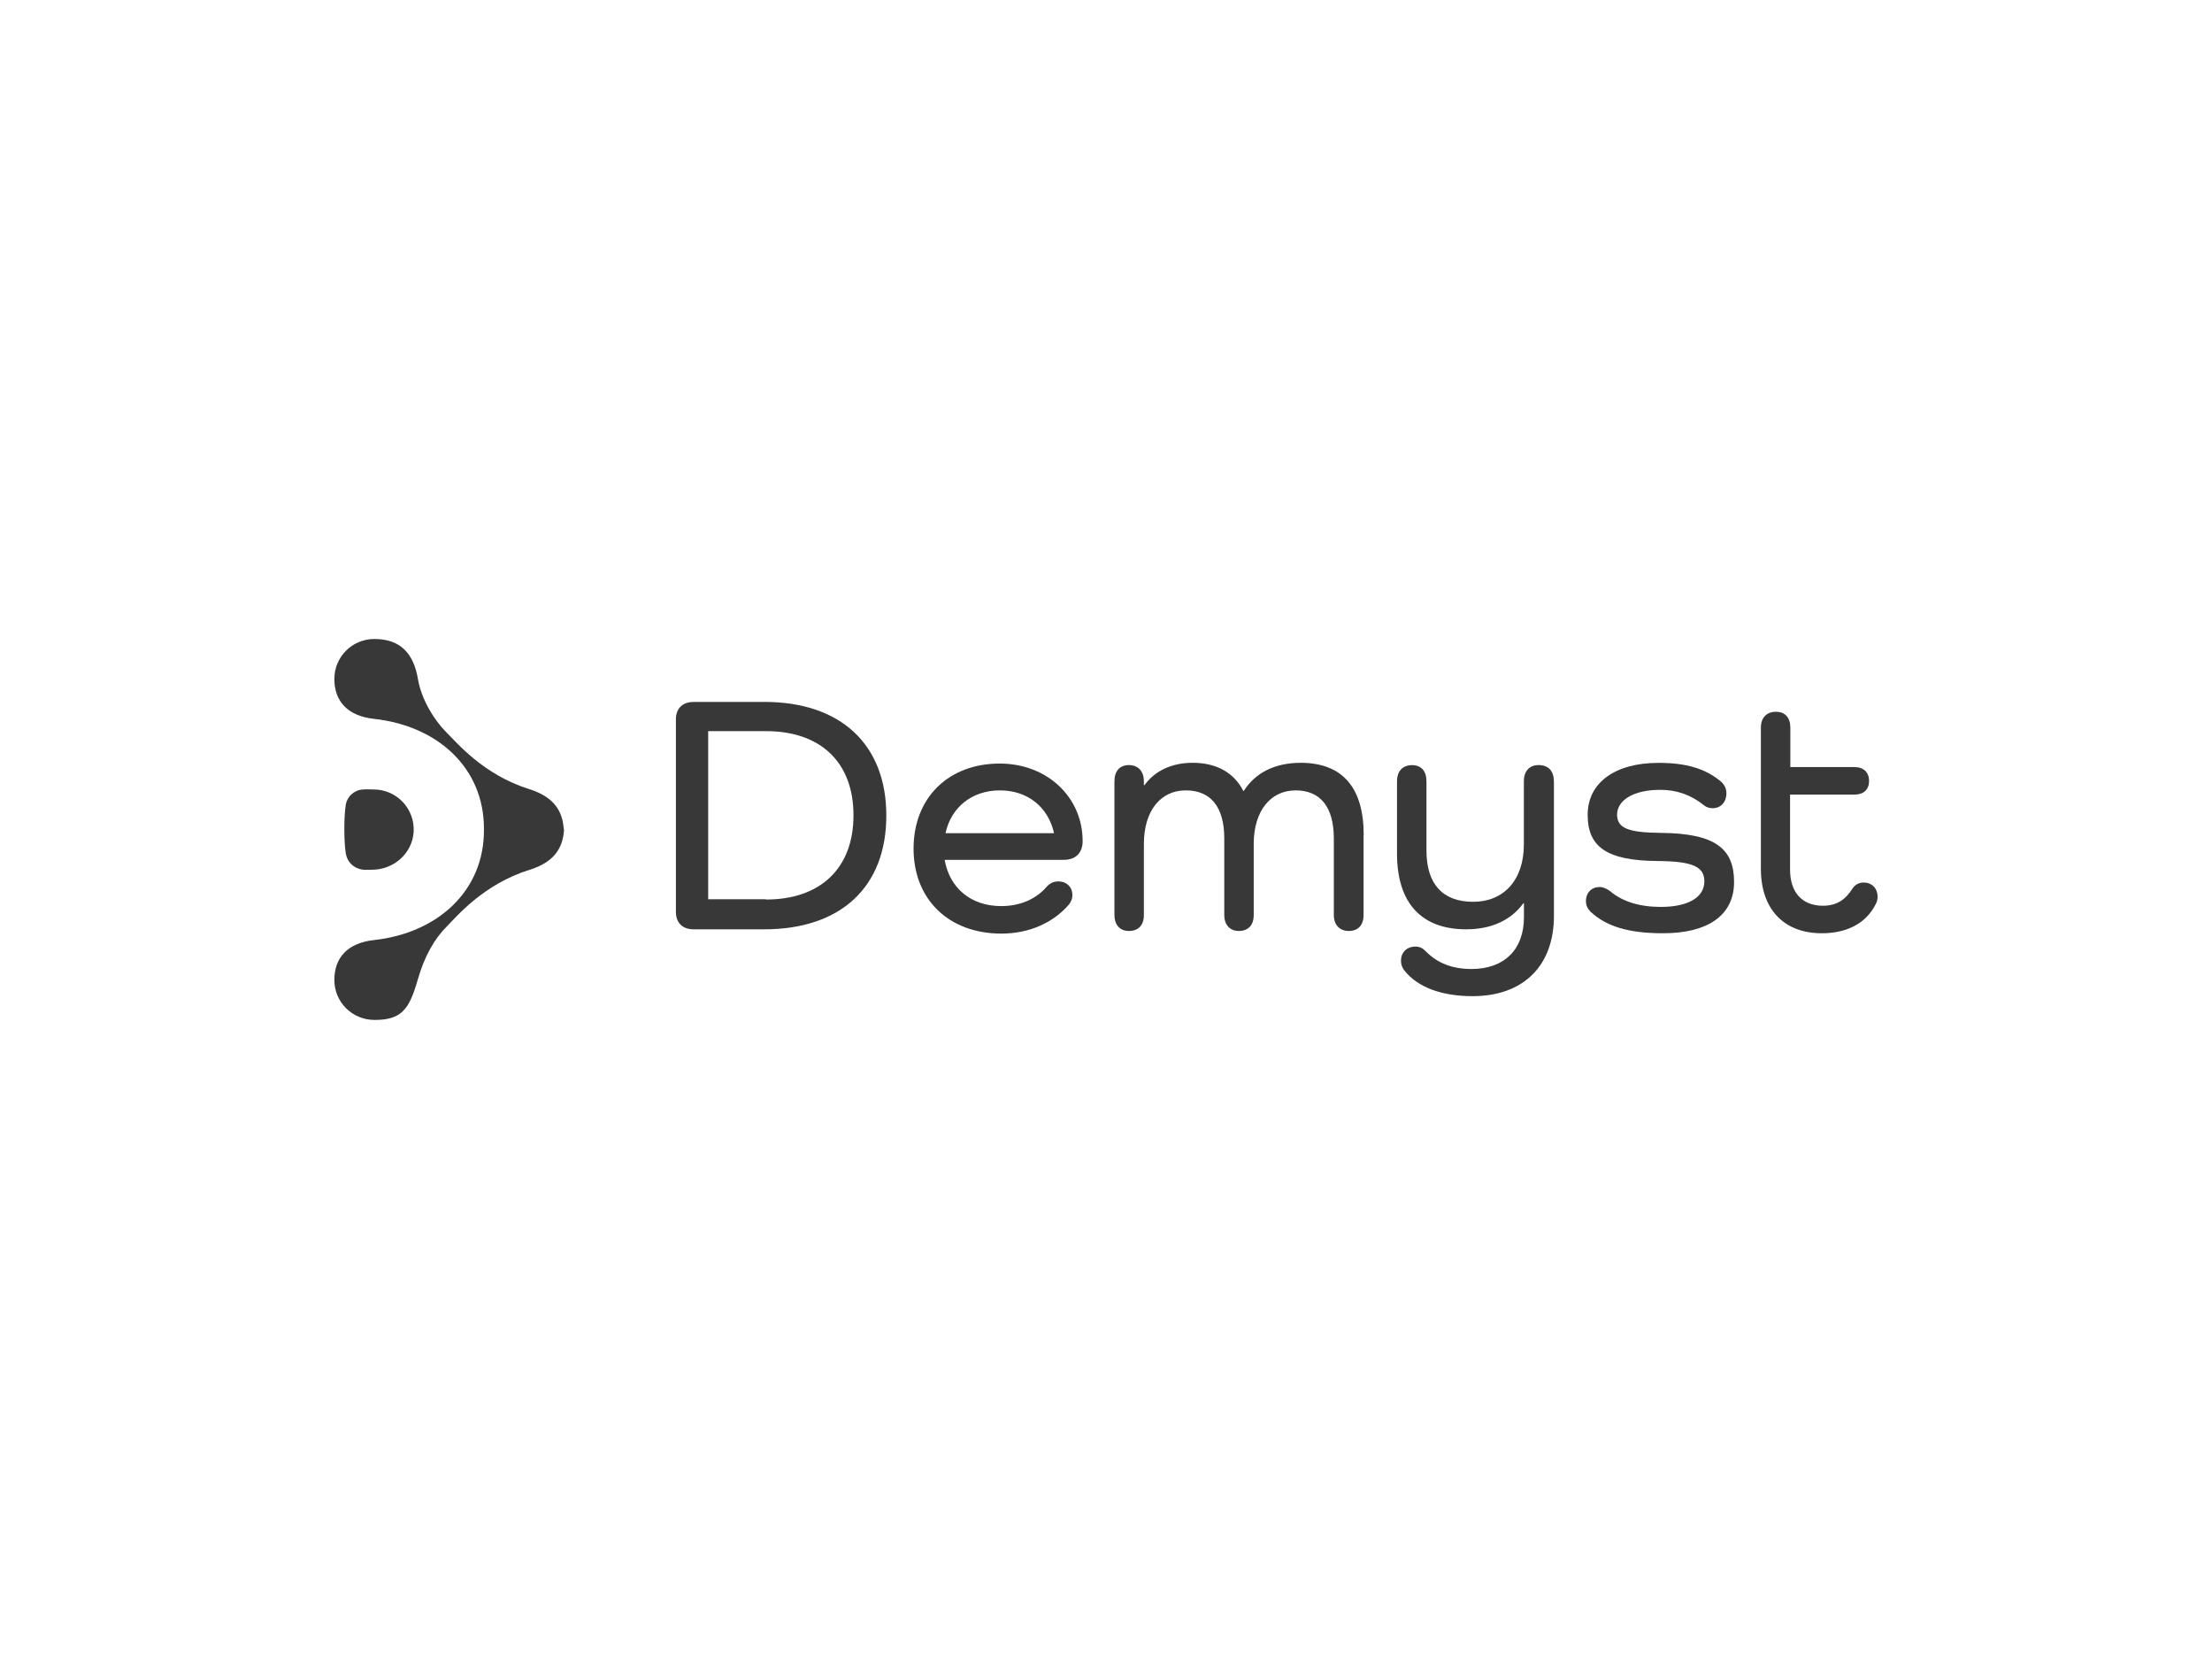
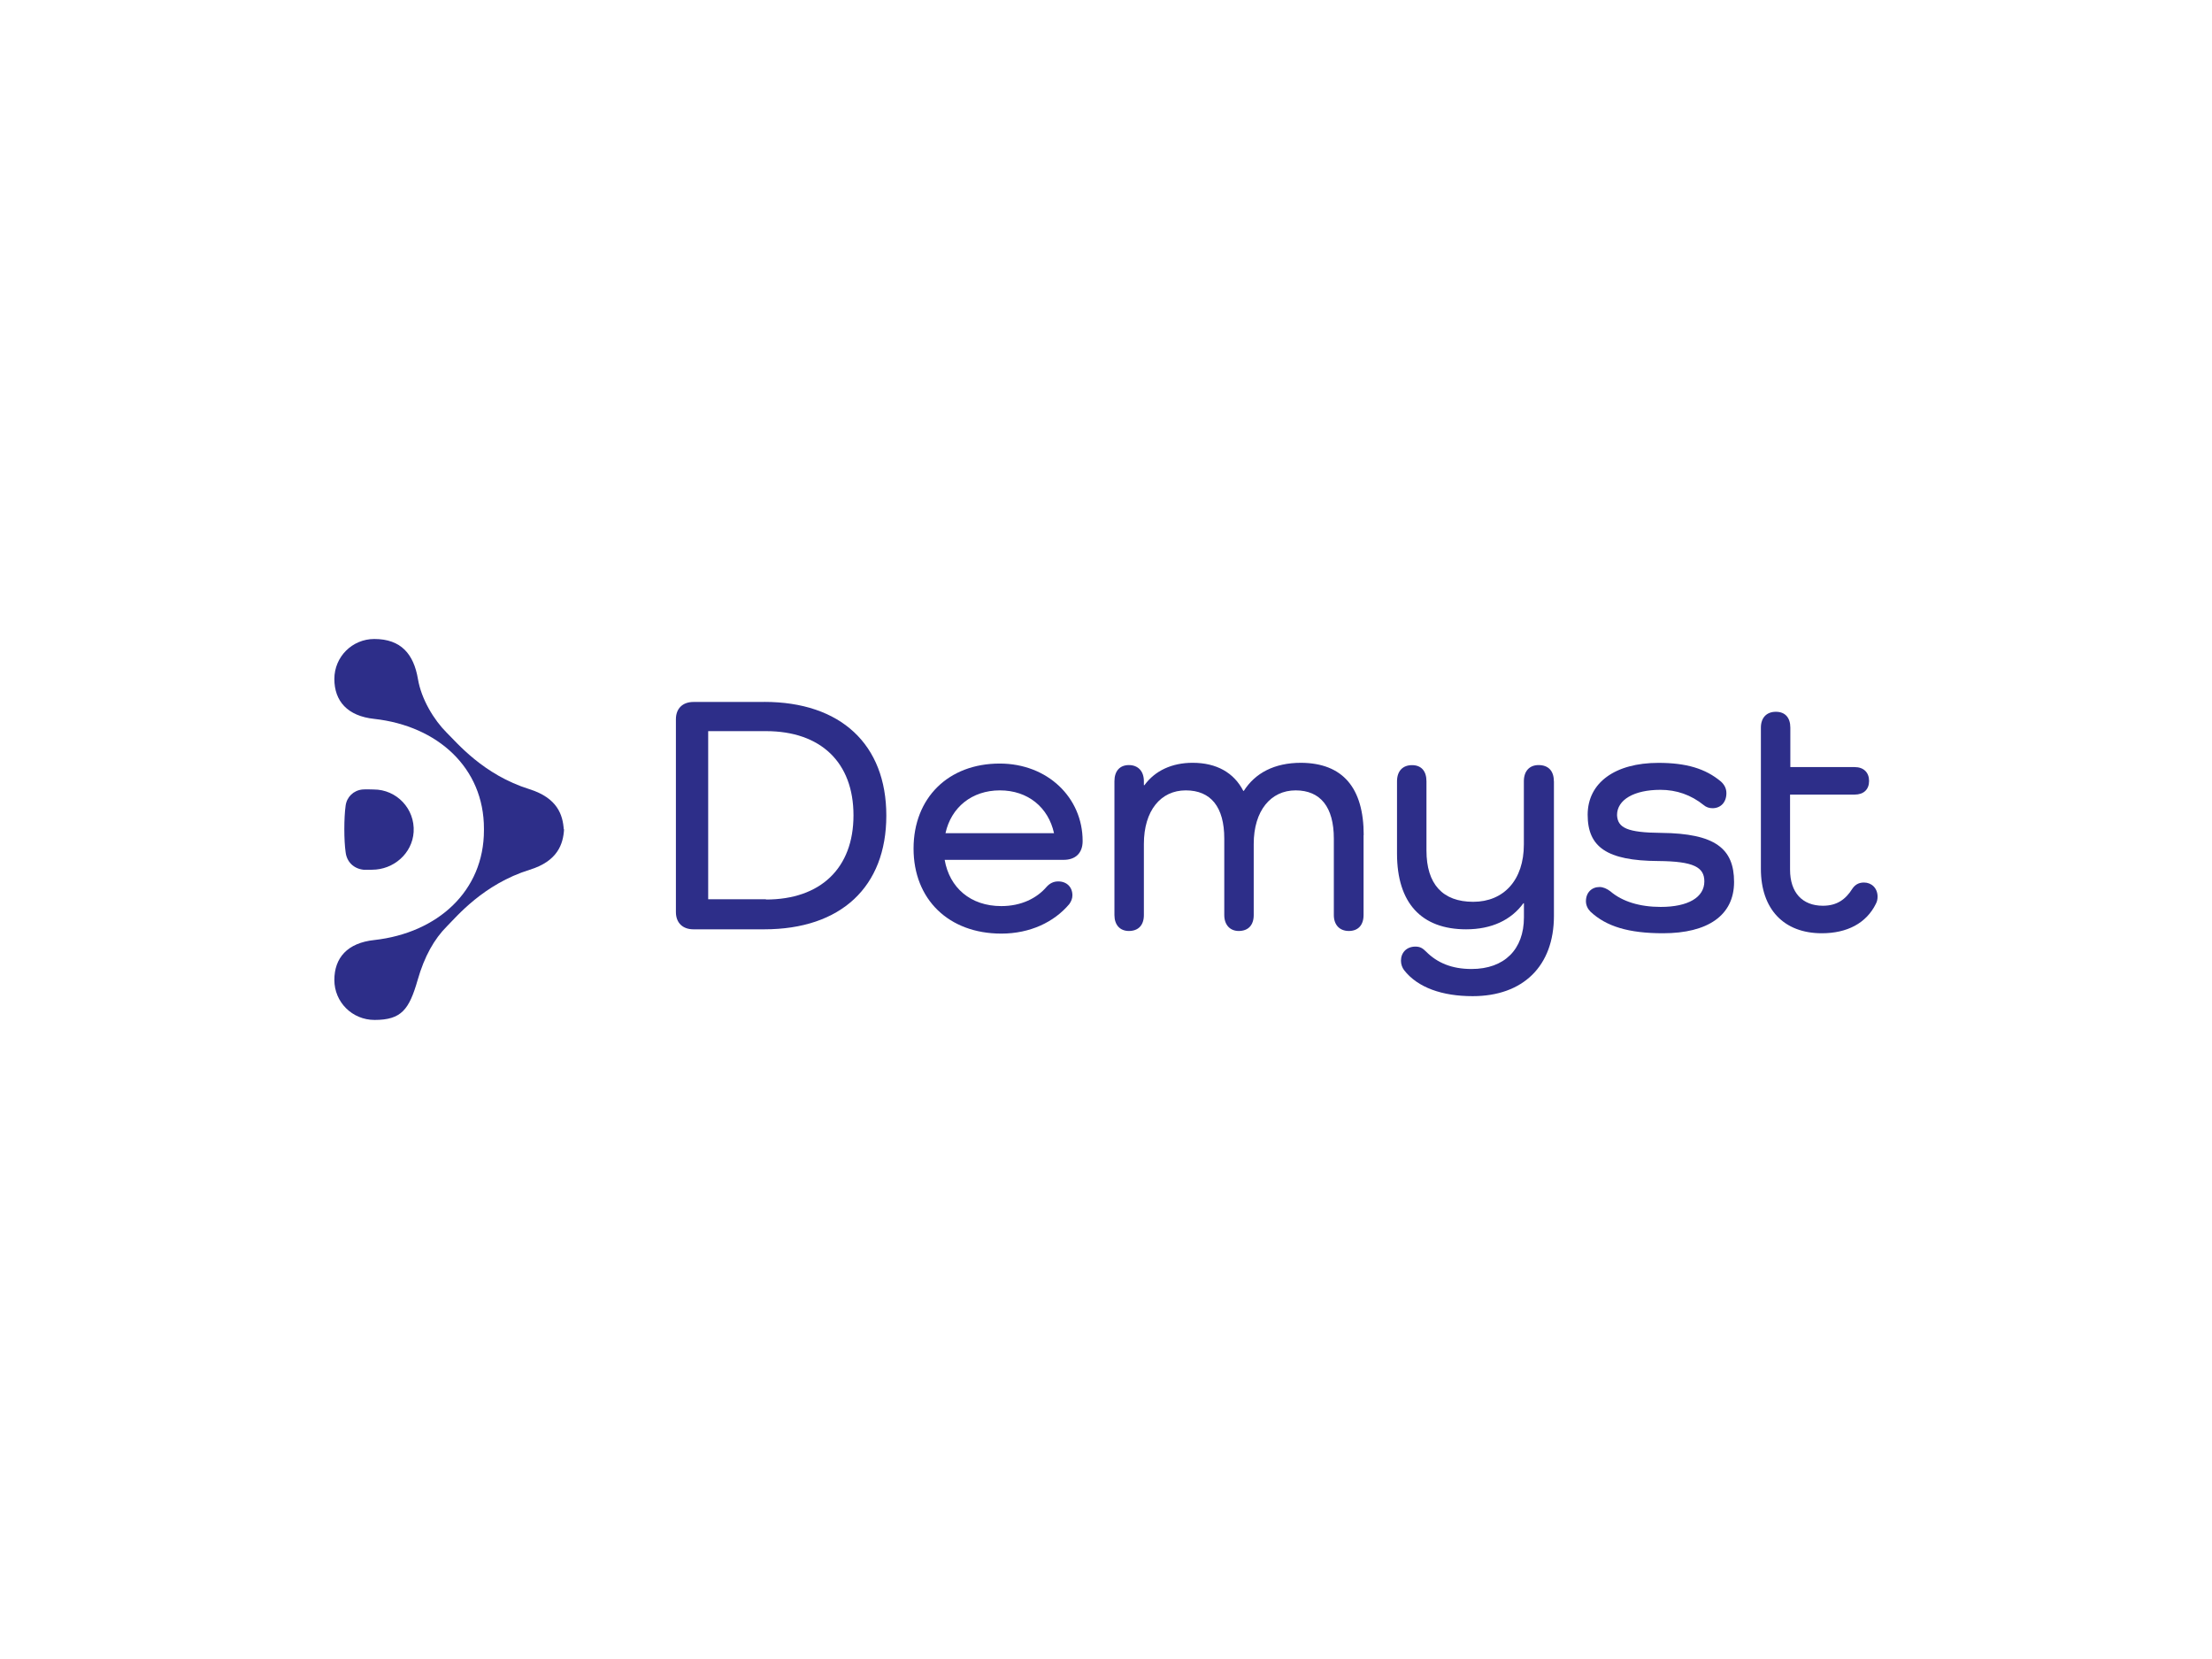
<svg xmlns="http://www.w3.org/2000/svg" id="Layer_1" viewBox="0 0 320 240">
  <defs>
-     <style>.cls-1{fill:#383838;}</style>
+     <style>.cls-1{fill:#2d2e89;stroke-width:0px;}</style>
  </defs>
  <path class="cls-1" d="m110.81,130.13c7.87,0,12.66-4.51,12.66-12.18s-4.75-12.18-12.66-12.18h-8.36v24.32h8.36v.04Zm-.25-28.59c11.06,0,17.66,6.15,17.66,16.45s-6.56,16.45-17.66,16.45h-10.24c-1.56,0-2.54-.94-2.54-2.5v-27.89c0-1.56.98-2.5,2.54-2.5h10.24Z" />
  <path class="cls-1" d="m136.79,120.53h15.69c-.82-3.73-3.77-6.19-7.83-6.19s-7.05,2.46-7.87,6.19h0Zm19.83,1.15c0,1.72-1.02,2.71-2.75,2.71h-17.21c.7,4.02,3.73,6.69,8.19,6.69,2.91,0,5.16-1.15,6.56-2.79.45-.49.98-.78,1.68-.78,1.23,0,2.05.82,2.05,2.01,0,.45-.16.86-.45,1.27-2.21,2.62-5.7,4.27-9.83,4.27-7.62,0-12.7-4.96-12.7-12.3s5.04-12.3,12.46-12.3c6.92,0,12,4.92,12,11.2v.04-.02Z" />
  <path class="cls-1" d="m197.26,120.81v11.57c0,1.44-.78,2.3-2.13,2.3s-2.17-.9-2.17-2.3v-11.07c0-4.55-1.93-6.97-5.53-6.97s-6.06,2.95-6.06,7.75v10.29c0,1.44-.78,2.3-2.17,2.3-1.27,0-2.09-.9-2.09-2.3v-11.07c0-4.55-1.93-6.97-5.57-6.97s-6.06,2.95-6.06,7.75v10.29c0,1.44-.78,2.3-2.17,2.3-1.31,0-2.09-.9-2.09-2.3v-19.36c0-1.48.78-2.34,2.09-2.34s2.17.86,2.17,2.34v.57h.08c1.52-2.09,3.97-3.24,6.97-3.24,3.48,0,5.98,1.44,7.33,4.06h.08c1.64-2.58,4.42-4.06,8.28-4.06,6.06.04,9.06,3.65,9.06,10.46h-.02Z" />
  <path class="cls-1" d="m224.8,113.02v19.48c0,7.26-4.47,11.61-11.76,11.61-4.38,0-7.95-1.23-9.92-3.77-.25-.33-.45-.82-.45-1.35,0-1.19.82-2.05,2.09-2.05.7,0,1.07.25,1.56.74,1.6,1.6,3.69,2.5,6.56,2.5,4.75,0,7.58-2.83,7.58-7.46v-2.05h-.08c-1.76,2.42-4.59,3.77-8.28,3.77-6.47,0-10-3.81-10-10.95v-10.46c0-1.48.82-2.34,2.17-2.34s2.09.86,2.09,2.34v10.01c0,4.84,2.33,7.42,6.76,7.42s7.33-3.16,7.33-8.29v-9.15c0-1.48.82-2.34,2.13-2.34,1.43,0,2.21.86,2.21,2.34h0Z" />
  <path class="cls-1" d="m240.33,120.49c7.79.08,10.53,2.26,10.53,7.1s-3.81,7.42-10.28,7.42c-4.96,0-8.2-.98-10.49-3.12-.41-.41-.66-.94-.66-1.52,0-1.23.82-2.05,1.97-2.05.53,0,1.07.25,1.56.62,1.72,1.48,4.26,2.26,7.29,2.26,3.97,0,6.31-1.39,6.31-3.69,0-2.05-1.52-2.91-6.68-2.95-7.46-.04-10.2-2.05-10.2-6.69s3.97-7.51,10.24-7.51c4.01,0,6.8.82,9.05,2.71.53.49.78,1.03.78,1.68,0,1.31-.82,2.17-2.01,2.17-.49,0-.94-.16-1.27-.45-1.84-1.48-3.93-2.21-6.27-2.21-3.81,0-6.27,1.44-6.27,3.65.08,1.85,1.47,2.54,6.39,2.58h.01Z" />
  <path class="cls-1" d="m271.38,130.74c-1.39,2.83-4.18,4.27-7.83,4.27-5.49,0-8.81-3.49-8.81-9.31v-20.43c0-1.44.82-2.3,2.17-2.3s2.09.86,2.09,2.3v5.7h9.3c1.31,0,2.09.78,2.09,2.01s-.78,1.97-2.09,1.97h-9.34v10.87c0,3.28,1.76,5.21,4.75,5.21,2.01,0,3.28-.9,4.26-2.46.33-.49.82-.9,1.68-.9,1.11,0,1.97.82,1.97,2.05,0,.37-.08.74-.25,1.03h0Z" />
  <path class="cls-1" d="m81.6,119.95c-.12,2.17-.94,4.63-4.96,5.87-6.72,2.09-10.57,6.77-12,8.2-1.8,1.8-3.24,4.31-4.22,7.75-1.23,4.27-2.34,5.78-6.23,5.78-3.24,0-5.82-2.58-5.82-5.78s1.88-5.37,5.78-5.78c9.18-1.03,15.86-7.1,15.86-15.87v-.25c0-8.78-6.68-14.85-15.86-15.87-3.89-.41-5.78-2.58-5.78-5.78s2.58-5.78,5.78-5.78c3.89,0,5.7,2.21,6.31,5.78.49,2.95,2.34,5.95,4.14,7.75,1.48,1.44,5.29,6.11,12,8.2,4.02,1.27,4.83,3.69,4.96,5.87v-.08h.04Z" />
  <path class="cls-1" d="m52.59,125.82h1.23c3.11,0,5.82-2.34,6.02-5.46.2-3.36-2.46-6.15-5.78-6.15,0,0-1.27-.04-1.6,0-1.31.12-2.29,1.07-2.46,2.34-.25,1.76-.25,5.04,0,6.73.16,1.39,1.15,2.38,2.58,2.54h0Z" />
</svg>
